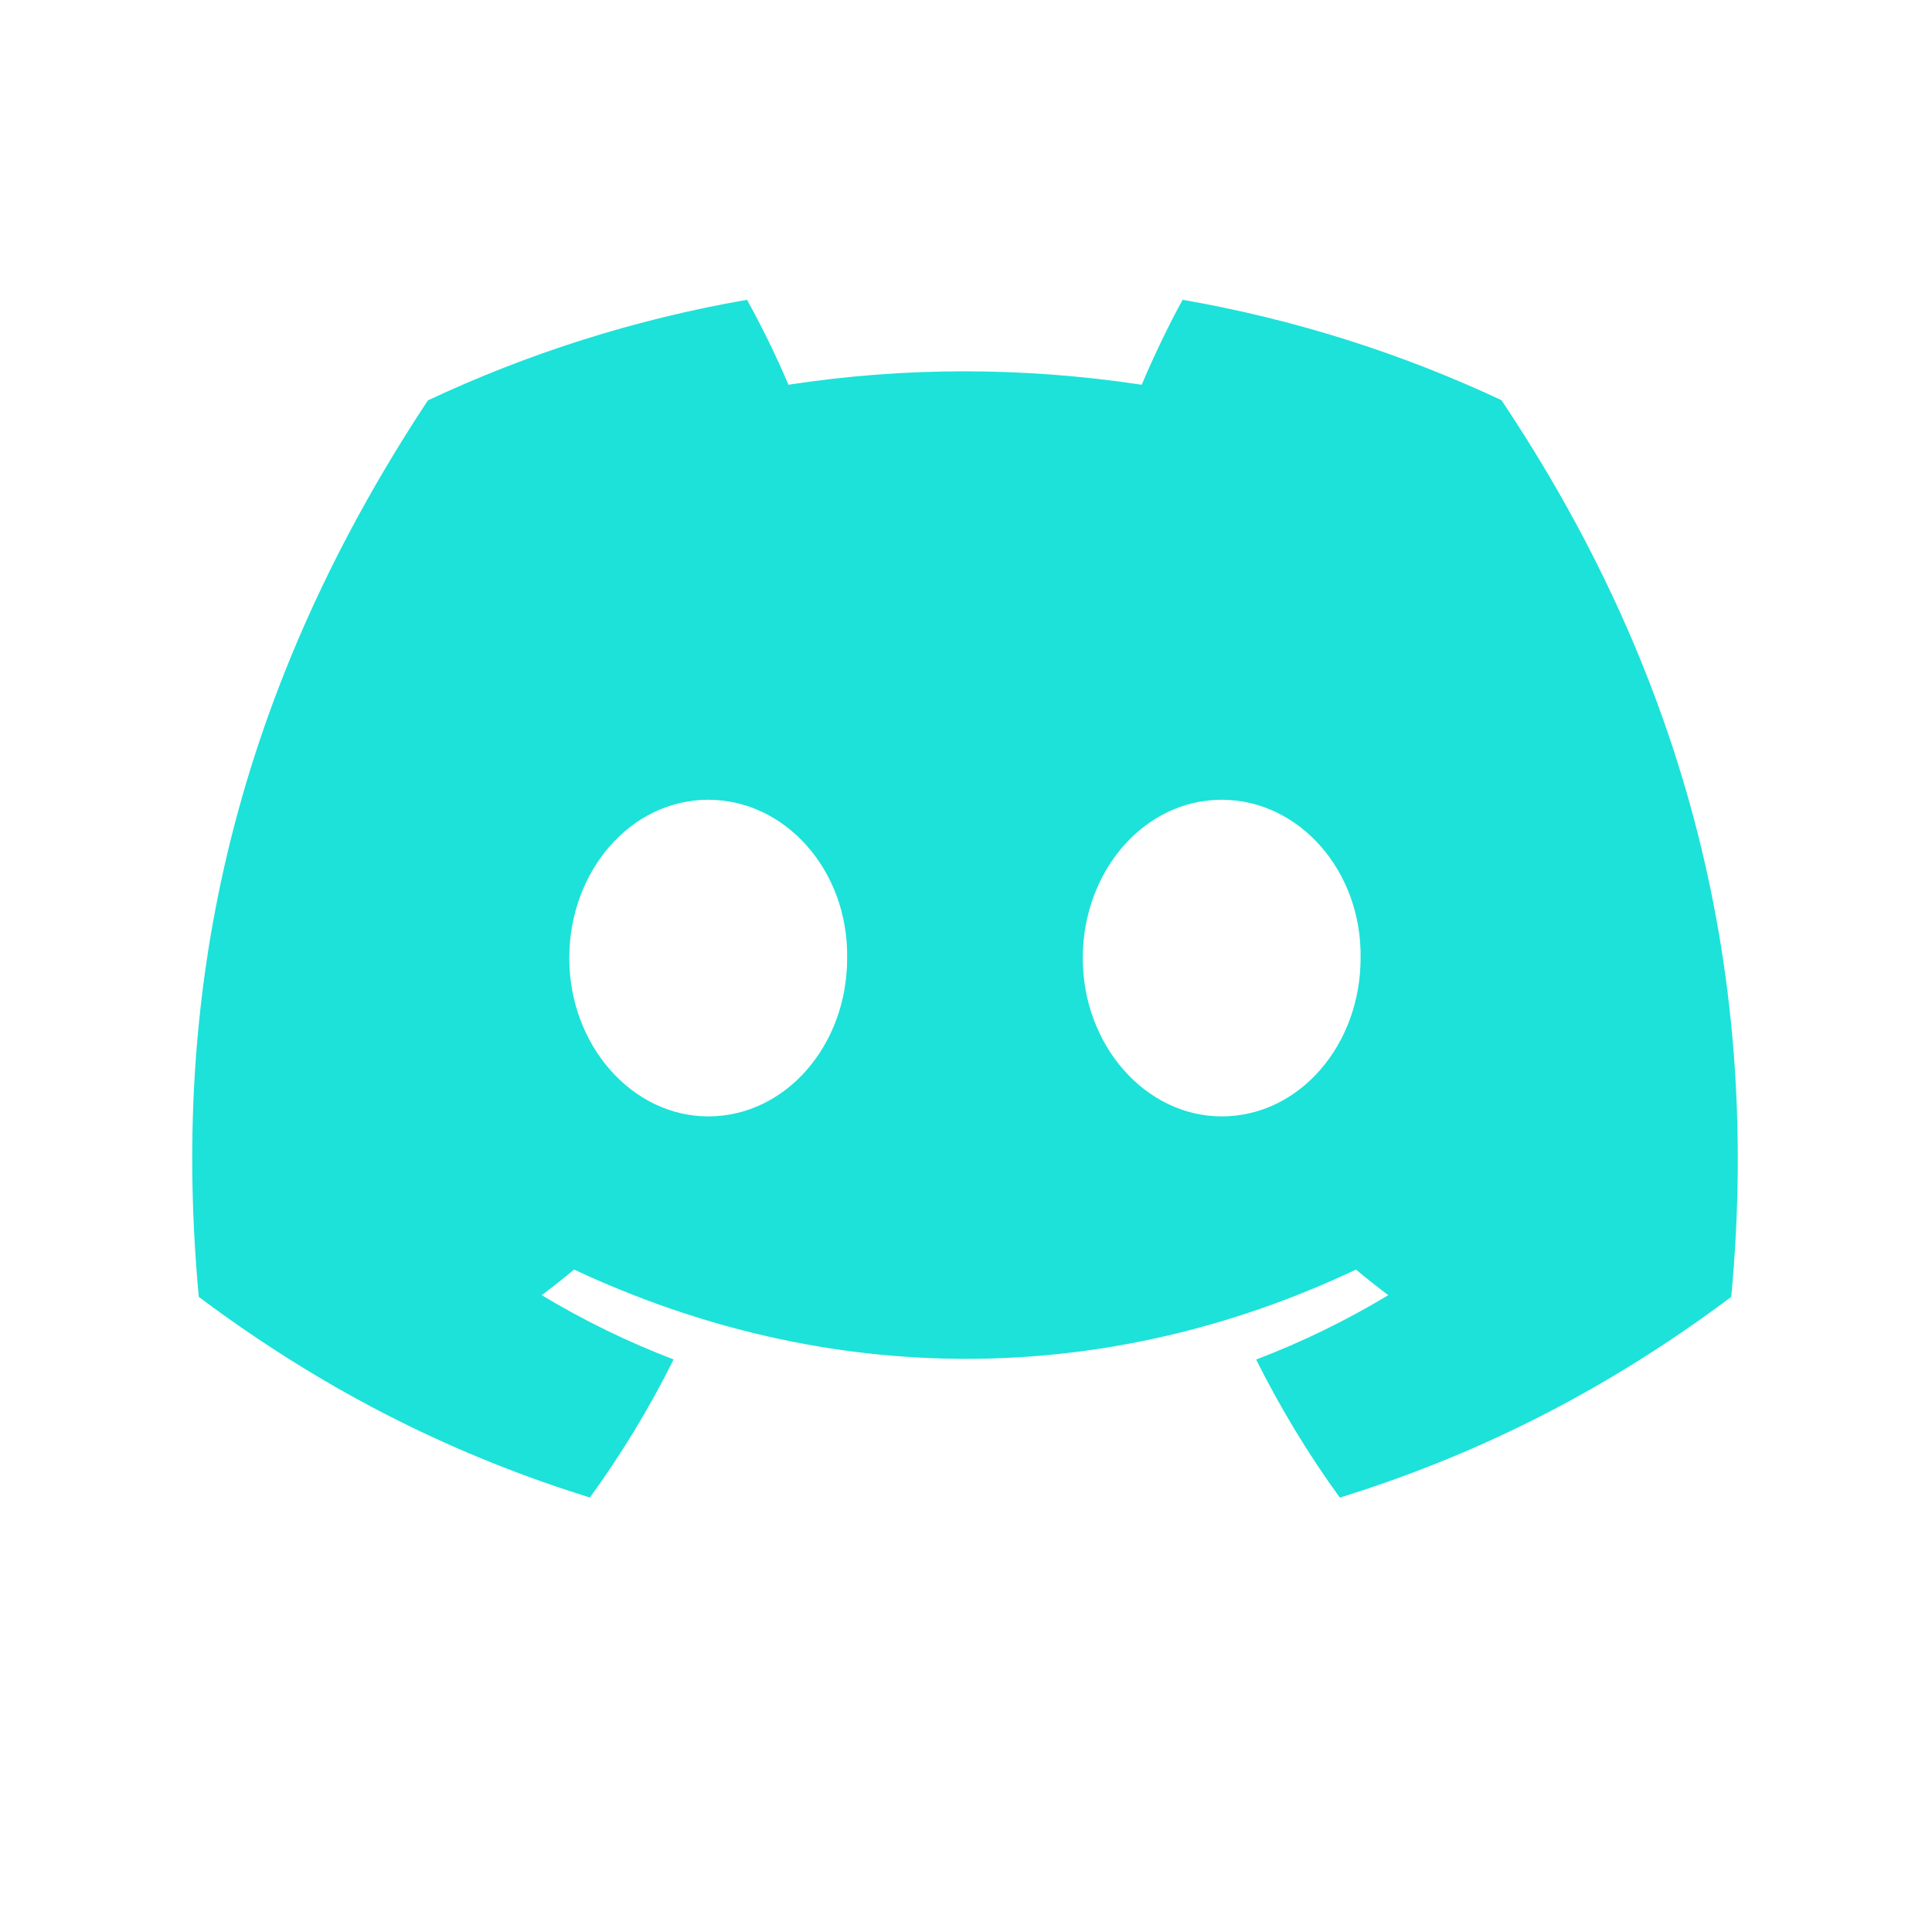
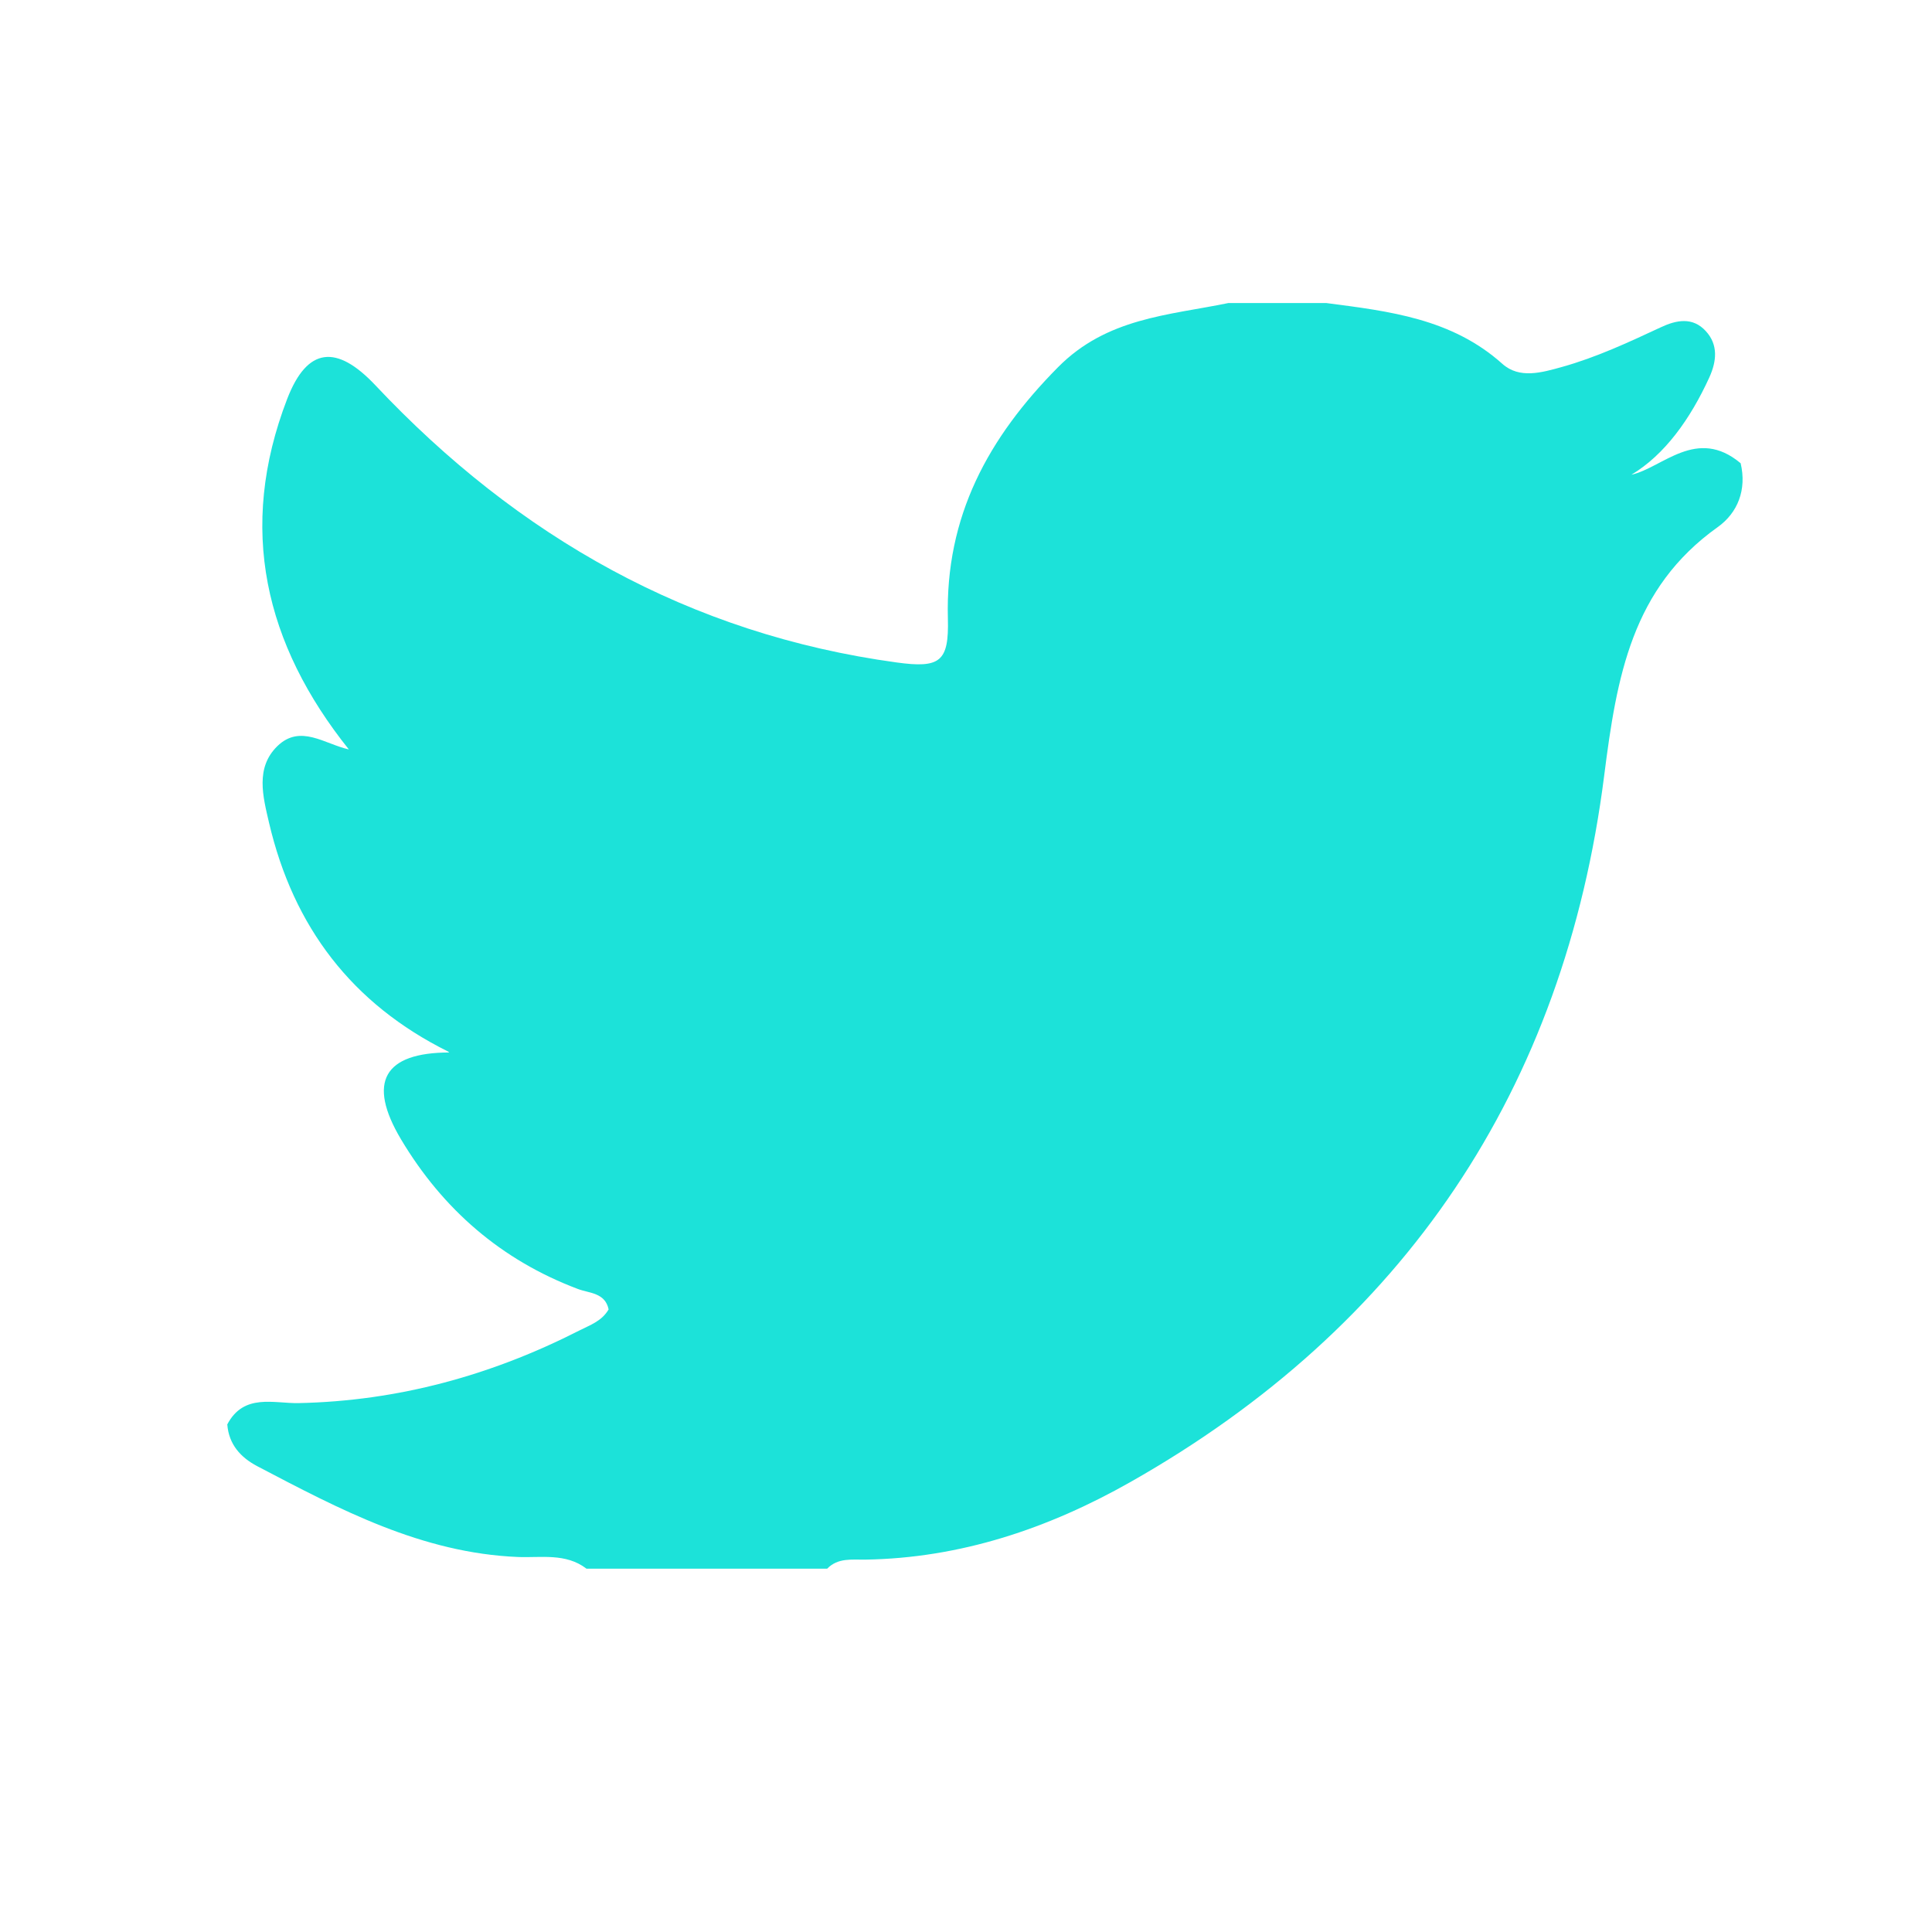
<svg xmlns="http://www.w3.org/2000/svg" width="50" height="50" viewBox="0 0 50 50" fill="none">
-   <path d="M38.857 10.356C36.268 9.144 33.5 8.261 30.606 7.759C30.25 8.402 29.836 9.269 29.548 9.957C26.472 9.494 23.424 9.494 20.404 9.957C20.118 9.269 19.693 8.404 19.333 7.759C16.437 8.261 13.665 9.145 11.074 10.362C5.853 18.264 4.437 25.968 5.145 33.564C8.609 36.155 11.965 37.727 15.266 38.756C16.082 37.633 16.808 36.439 17.433 35.182C16.241 34.728 15.099 34.168 14.02 33.519C14.305 33.306 14.585 33.084 14.857 32.856C21.438 35.937 28.589 35.937 35.092 32.856C35.365 33.084 35.645 33.306 35.929 33.519C34.847 34.171 33.701 34.731 32.509 35.185C33.136 36.439 33.859 37.636 34.676 38.759C37.979 37.73 41.34 36.156 44.804 33.564C45.635 24.759 43.385 17.125 38.857 10.356ZM18.329 28.892C16.354 28.892 14.733 27.046 14.733 24.796C14.733 22.547 16.319 20.698 18.329 20.698C20.338 20.698 21.96 22.544 21.924 24.796C21.927 27.046 20.338 28.892 18.329 28.892ZM31.617 28.892C29.642 28.892 28.022 27.046 28.022 24.796C28.022 22.547 29.608 20.698 31.617 20.698C33.626 20.698 35.248 22.544 35.212 24.796C35.212 27.046 33.626 28.892 31.617 28.892Z" fill="#1CE2D9" />
+   <path d="M31.788 7.843H34.327C35.949 8.055 37.57 8.242 38.882 9.417C39.324 9.811 39.899 9.643 40.423 9.497C41.312 9.249 42.146 8.86 42.98 8.471C43.382 8.282 43.805 8.195 44.147 8.57C44.475 8.928 44.424 9.355 44.237 9.768C43.745 10.844 43.082 11.771 42.22 12.286C43.026 12.107 43.909 11.033 45.048 11.989C45.209 12.673 44.974 13.272 44.452 13.643C42.232 15.226 41.842 17.505 41.516 20.074C40.483 28.2 36.337 34.344 29.255 38.355C27.136 39.556 24.854 40.326 22.385 40.363C22.045 40.368 21.685 40.311 21.408 40.597H15.178C14.642 40.186 13.993 40.319 13.408 40.295C10.916 40.193 8.791 39.063 6.654 37.943C6.229 37.718 5.922 37.383 5.882 36.864C6.31 36.05 7.09 36.326 7.73 36.312C10.304 36.258 12.715 35.595 15.002 34.429C15.27 34.292 15.573 34.193 15.751 33.887C15.66 33.45 15.249 33.471 14.954 33.358C12.976 32.612 11.459 31.298 10.377 29.484C9.493 27.997 9.943 27.242 11.627 27.238C11.602 27.233 11.62 27.219 11.597 27.214C9.112 25.98 7.594 23.991 6.963 21.294C6.804 20.61 6.605 19.869 7.178 19.31C7.772 18.732 8.405 19.258 9.028 19.395C6.853 16.674 6.141 13.678 7.432 10.325C7.952 8.976 8.714 8.909 9.715 9.971C13.408 13.895 17.852 16.413 23.202 17.144C24.332 17.3 24.561 17.125 24.531 16.007C24.461 13.362 25.575 11.328 27.381 9.504C28.649 8.223 30.236 8.162 31.788 7.843V7.843Z" fill="#1CE2D9" />
</svg>
